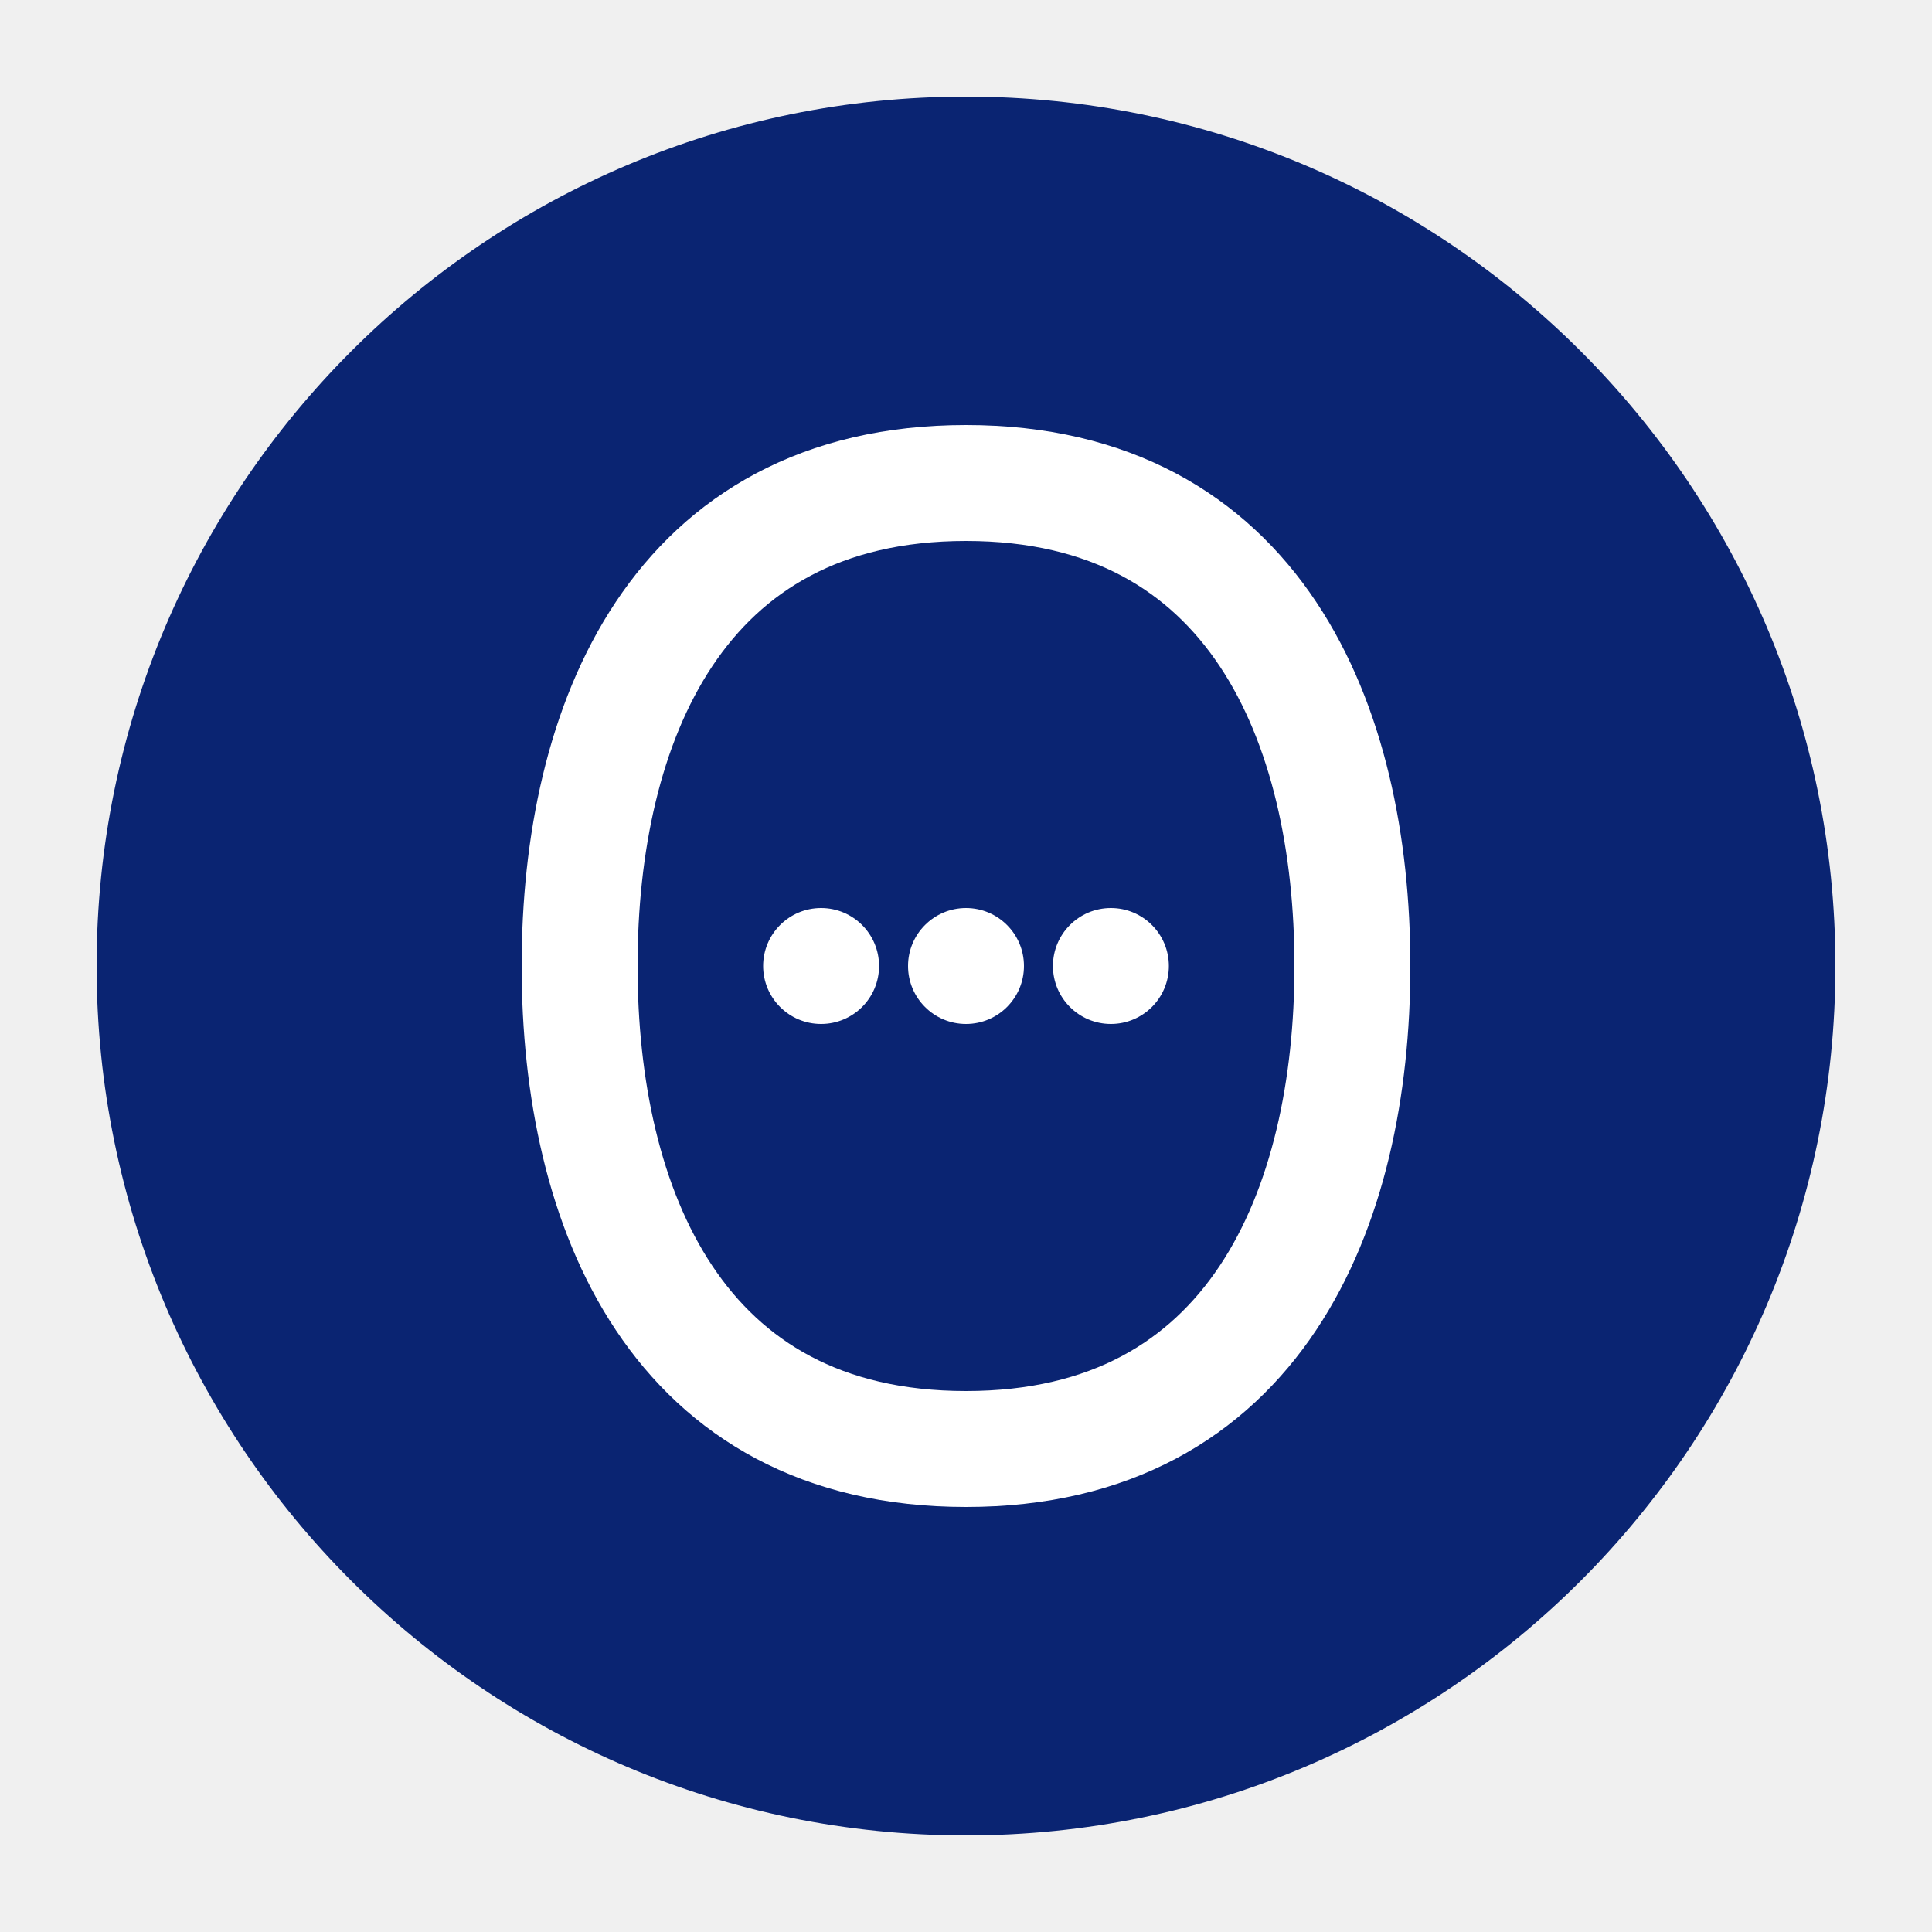
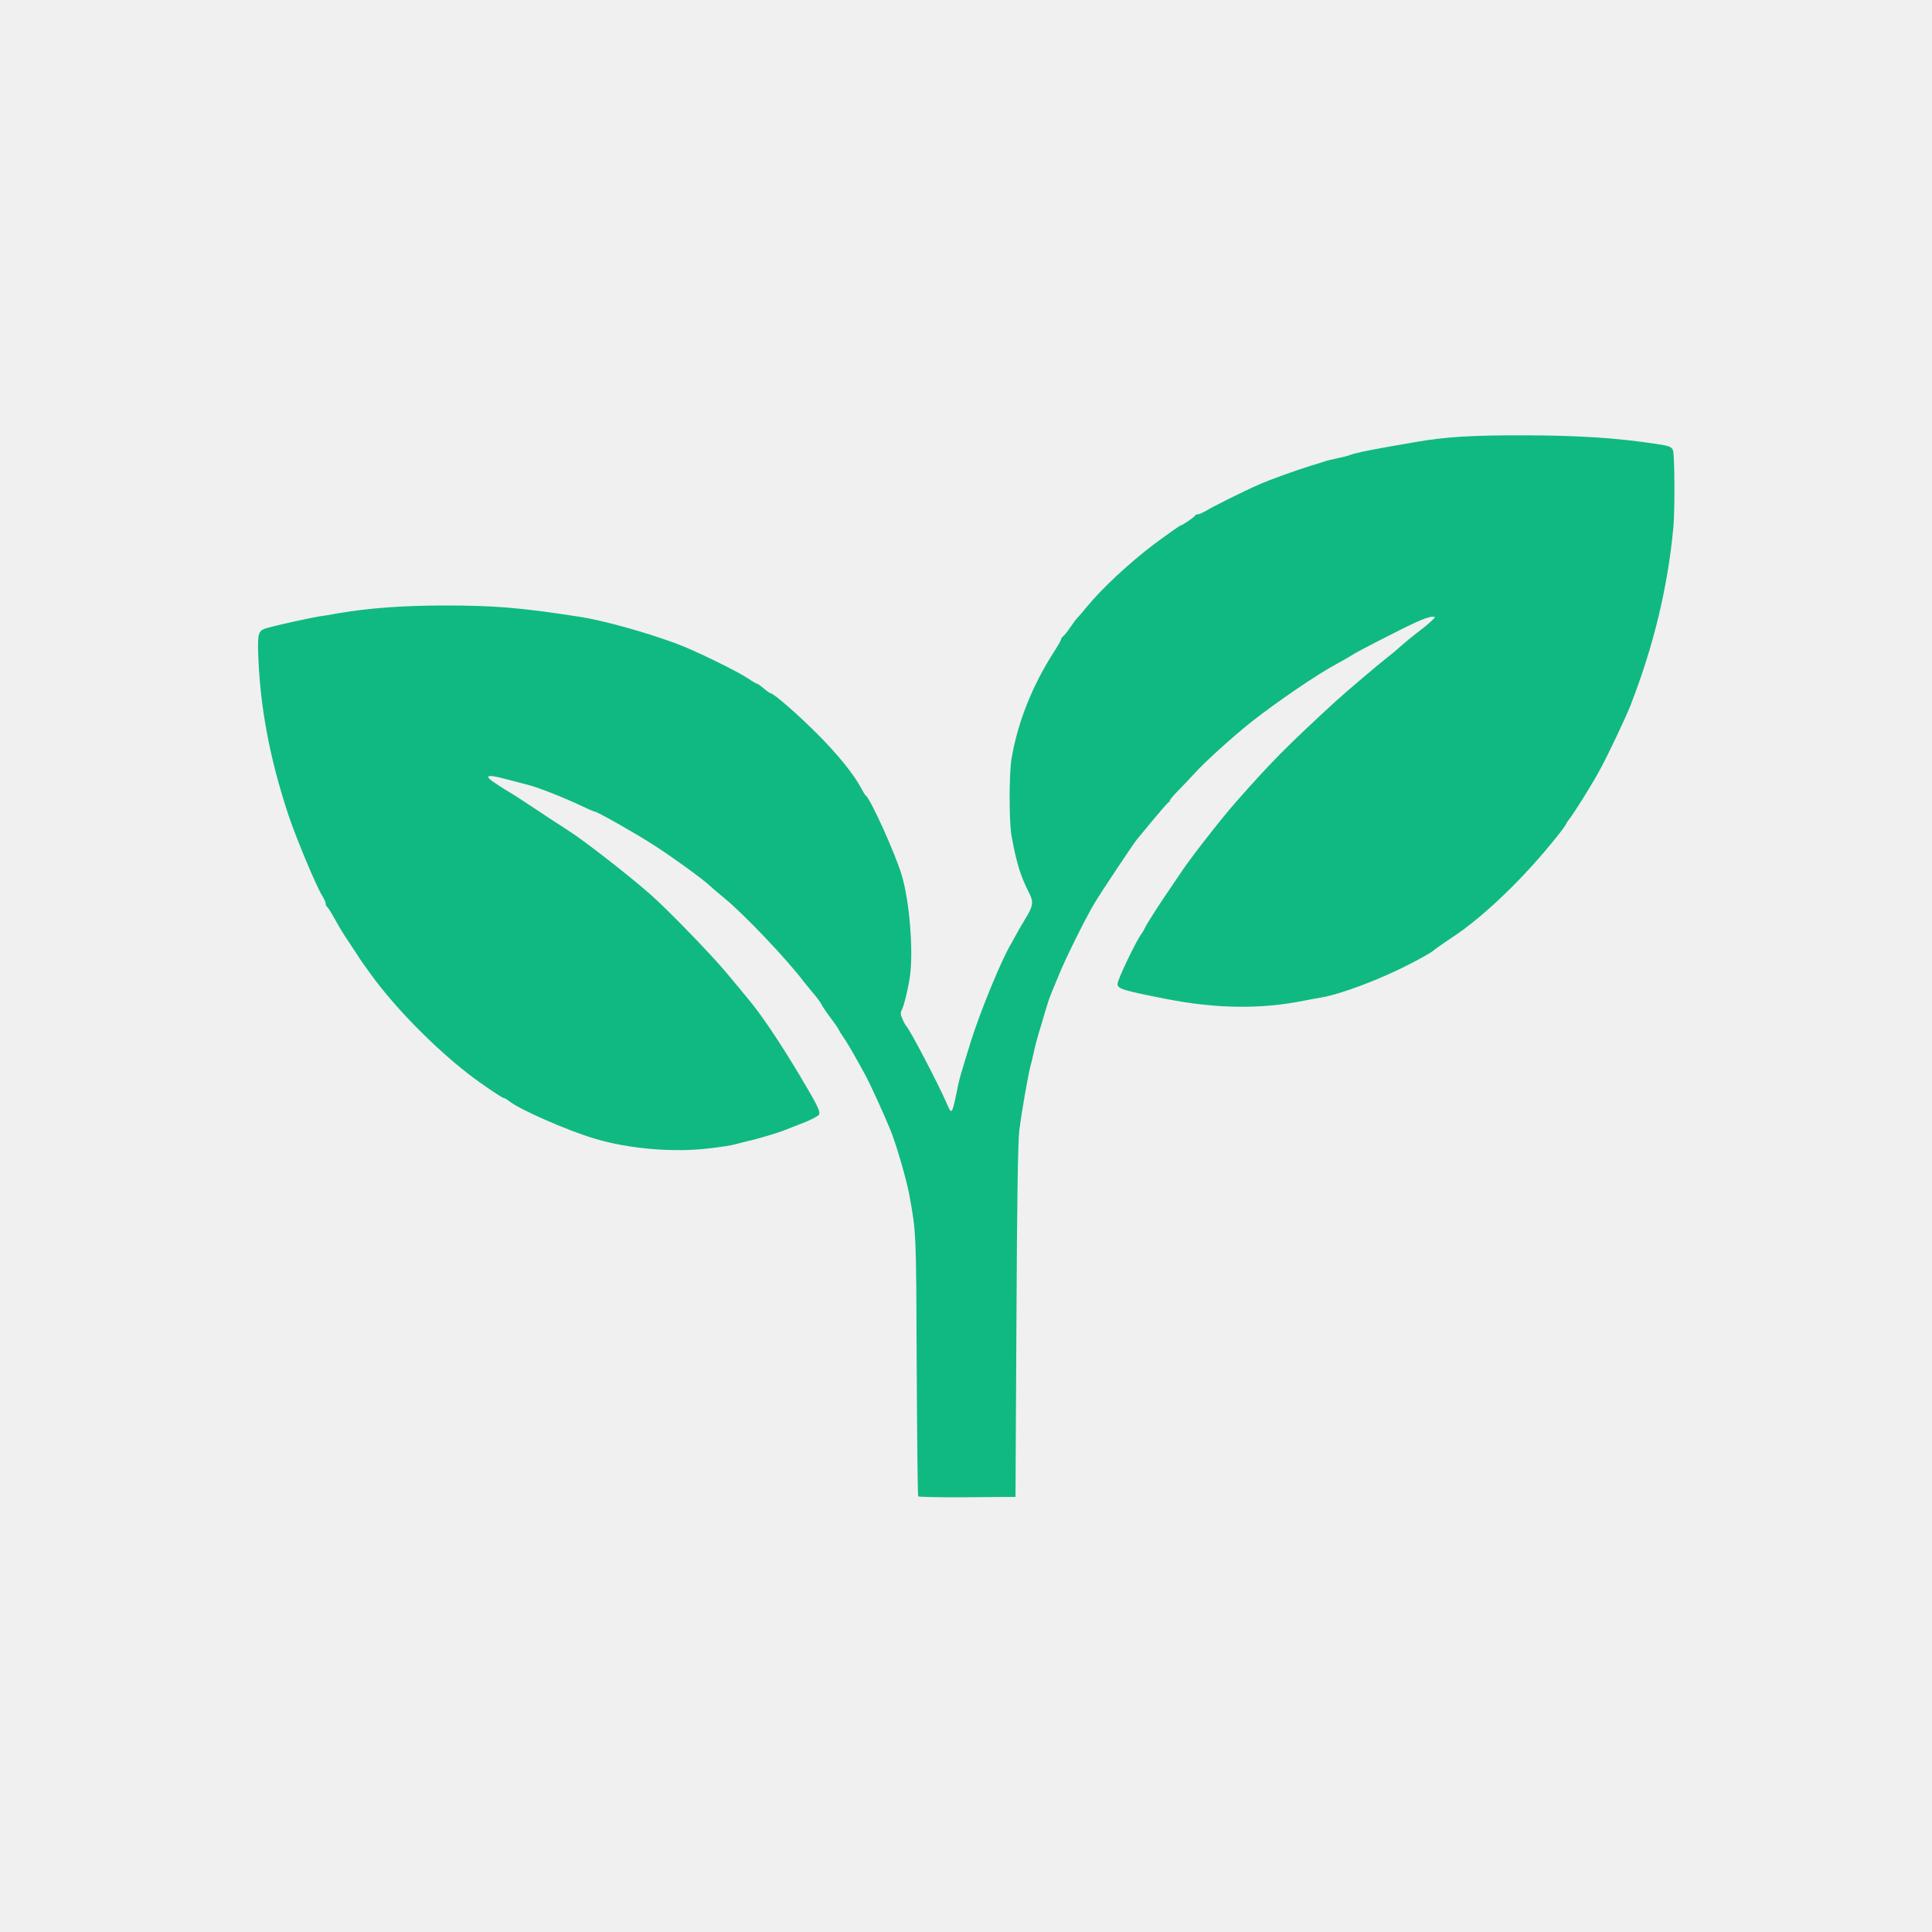
- <svg xmlns="http://www.w3.org/2000/svg" width="200" height="200" viewBox="0 0 200 200">
-   <circle cx="100" cy="100" r="90" fill="#0A2472" />
-   <path d="M100,50 C70,50 60,75 60,100 C60,125 70,150 100,150 C130,150 140,125 140,100 C140,75 130,50 100,50 Z" fill="none" stroke="#FFFFFF" stroke-width="12" />
-   <circle cx="85" cy="100" r="6" fill="#FFFFFF" />
-   <circle cx="100" cy="100" r="6" fill="#FFFFFF" />
-   <circle cx="115" cy="100" r="6" fill="#FFFFFF" />
+ <svg xmlns="http://www.w3.org/2000/svg" viewBox="0 0 1015 1015" role="img" aria-label="Choysum">
+   <path fill="#10b981" fill-rule="evenodd" d="M482.4 786.1C482.1 785.7 481.8 754.8 481.6 717.4C481.3 646.6 481.4 648.1 477.7 627.6C476.2 619.6 470.6 600.2 467.6 593.2C465.1 586.9 456.9 569.0 455.2 565.9C449.6 555.5 444.5 546.7 442.8 544.5C441.8 543.1 440.8 541.4 440.5 540.7C440.2 540.0 438.2 537.2 436.1 534.4C434.0 531.6 432.0 528.6 431.6 527.7C431.1 526.7 429.1 523.9 426.9 521.4C424.8 518.8 422.8 516.4 422.4 515.9C413.6 504.2 391.1 480.5 380.5 471.8C377.4 469.3 374.1 466.4 373.1 465.5C370.0 462.4 353.6 450.5 343.5 444.0C334.9 438.4 313.8 426.4 312.5 426.4C312.2 426.4 309.5 425.3 306.4 423.8C294.9 418.4 282.5 413.6 276.9 412.2C275.3 411.8 270.2 410.5 265.7 409.3C255.4 406.5 253.8 407.4 260.7 411.8C263.4 413.6 266.4 415.5 267.3 416.0C268.3 416.5 271.6 418.6 274.6 420.6C284.0 426.9 295.4 434.3 298.2 436.1C305.4 440.5 329.9 459.5 341.5 469.7C350.5 477.6 373.7 501.5 381.5 510.9C386.5 516.9 391.4 522.7 392.3 523.9C399.4 532.2 409.0 546.4 419.9 564.6C429.8 581.2 431.2 584.1 430.2 585.7C429.7 586.4 426.0 588.4 421.8 590.0C417.7 591.6 413.5 593.2 412.6 593.6C409.6 594.9 397.6 598.5 392.8 599.5C390.3 600.1 387.3 600.9 386.1 601.2C385.0 601.6 378.9 602.6 372.7 603.3C353.8 605.6 330.0 603.6 311.8 598.0C298.1 593.9 273.7 583.2 267.9 578.8C266.5 577.7 265.0 576.8 264.6 576.8C263.7 576.8 252.9 569.5 245.8 564.0C227.8 550.0 207.4 529.2 195.0 512.1C191.4 507.2 188.8 503.5 187.5 501.3C187.0 500.6 185.0 497.5 183.0 494.5C181.0 491.6 177.8 486.4 176.0 483.0C174.1 479.6 172.3 476.6 171.8 476.4C171.4 476.1 171.1 475.3 171.1 474.7C171.1 474.0 170.2 472.0 169.1 470.3C166.0 465.2 155.6 440.4 151.5 428.1C141.5 397.9 136.4 370.4 135.6 341.9C135.4 332.3 135.8 331.2 140.7 329.8C145.3 328.5 162.5 324.7 167.3 323.9C169.6 323.6 174.0 322.9 177.0 322.3C194.1 319.4 210.8 318.2 232.8 318.1C259.5 318.1 272.6 319.1 304.3 324.0C316.3 325.8 338.5 331.9 355.0 338.0C364.0 341.2 387.3 352.6 393.3 356.6C395.4 358.1 397.4 359.2 397.7 359.2C398.1 359.2 399.7 360.4 401.3 361.7C402.9 363.1 404.5 364.2 404.9 364.2C406.5 364.3 419.8 375.9 429.4 385.6C439.9 396.1 448.4 406.6 452.1 413.5C453.3 415.7 454.5 417.8 454.9 418.0C457.3 419.6 470.6 449.0 473.8 460.0C477.8 473.4 479.9 499.3 478.1 512.6C477.3 518.6 475.0 528.2 473.8 530.5C473.0 532.1 473.0 533.0 474.2 535.5C474.9 537.2 475.8 538.8 476.1 539.0C477.8 540.5 493.5 570.5 497.5 580.0C499.9 585.7 500.2 585.4 502.5 574.3C503.9 567.1 504.3 565.7 510.1 547.0C515.1 531.0 526.6 503.1 531.5 495.3C531.9 494.6 532.7 493.1 533.3 492.0C533.9 490.8 536.1 486.9 538.3 483.3C542.8 476.1 543.1 473.9 540.8 469.4C536.2 460.4 534.0 453.5 531.4 439.0C530.1 431.8 530.1 406.6 531.4 398.7C534.6 379.6 542.3 360.2 553.7 342.5C555.8 339.2 557.5 336.2 557.5 335.8C557.5 335.3 558.0 334.7 558.5 334.3C559.1 333.9 560.9 331.7 562.4 329.4C564.0 327.1 565.7 324.8 566.2 324.4C566.7 323.9 568.8 321.5 570.9 318.9C579.1 308.9 593.6 295.5 606.3 285.9C613.6 280.5 619.8 276.1 620.2 276.1C621.0 276.1 627.5 271.7 627.9 270.8C628.1 270.5 628.7 270.2 629.4 270.2C630.1 270.2 632.0 269.3 633.7 268.3C637.1 266.2 652.9 258.3 661.1 254.7C666.8 252.1 681.7 246.8 688.9 244.6C691.7 243.8 694.7 242.8 695.7 242.5C696.6 242.1 699.6 241.4 702.4 240.8C705.2 240.2 708.2 239.5 709.1 239.1C711.6 238.1 717.1 236.9 728.4 234.9C734.0 233.9 740.4 232.8 742.7 232.4C758.8 229.5 773.5 228.6 801.9 228.7C829.8 228.8 849.6 230.1 870.0 233.2C876.9 234.2 878.1 234.7 878.9 236.5C879.8 238.6 880.0 267.7 879.1 277.3C876.2 308.3 868.8 339.3 856.6 370.6C853.9 377.4 845.1 396.0 840.6 404.3C836.3 412.3 826.4 428.1 823.8 431.2C823.3 431.8 822.9 432.5 822.9 432.7C822.9 433.0 820.8 436.0 818.1 439.3C801.1 460.8 779.5 481.6 762.9 492.5C758.2 495.6 753.7 498.8 752.8 499.6C751.9 500.4 746.6 503.4 741.0 506.3C725.4 514.4 704.8 522.2 694.4 524.0C691.4 524.5 687.2 525.3 685.2 525.7C662.3 530.3 638.9 530.0 612.1 524.7C590.3 520.4 587.3 519.5 587.1 517.1C586.8 515.2 597.2 493.6 599.9 490.3C600.4 489.6 601.1 488.4 601.4 487.7C601.9 486.2 610.1 473.4 616.1 464.8C618.3 461.6 620.6 458.1 621.3 457.1C626.1 450.0 641.3 430.5 648.5 422.3C667.5 400.6 676.2 391.9 701.2 368.9C706.5 364.0 724.2 349.0 728.7 345.5C730.4 344.2 732.9 342.2 734.3 340.9C738.1 337.5 742.5 333.9 745.7 331.5C747.2 330.4 749.9 328.2 751.5 326.7C754.4 324.1 754.4 324.0 752.4 324.0C751.2 324.0 747.6 325.2 744.4 326.7C736.0 330.5 712.9 342.4 710.4 344.1C709.2 344.9 705.6 347.0 702.4 348.7C692.1 354.2 671.0 368.6 657.5 379.2C647.7 387.0 632.5 400.7 627.3 406.6C626.1 408.0 622.7 411.5 619.9 414.4C617.0 417.3 614.6 420.1 614.6 420.5C614.6 420.9 614.3 421.4 613.9 421.5C613.5 421.7 609.9 425.8 605.9 430.6C601.9 435.5 598.0 440.2 597.3 441.0C595.4 443.3 578.4 468.8 574.9 474.7C570.0 482.9 559.7 503.8 556.3 512.2C554.5 516.6 552.6 521.2 552.0 522.6C551.4 524.0 550.1 528.0 549.1 531.4C548.1 534.9 546.6 540.0 545.7 542.8C544.9 545.6 543.7 549.9 543.2 552.4C542.7 555.0 541.9 558.2 541.5 559.6C540.3 563.6 536.6 584.8 535.5 594.0C534.8 600.0 534.3 629.3 534.0 694.4L533.5 786.4L508.2 786.6C494.2 786.7 482.6 786.5 482.4 786.1Z" />
</svg>
